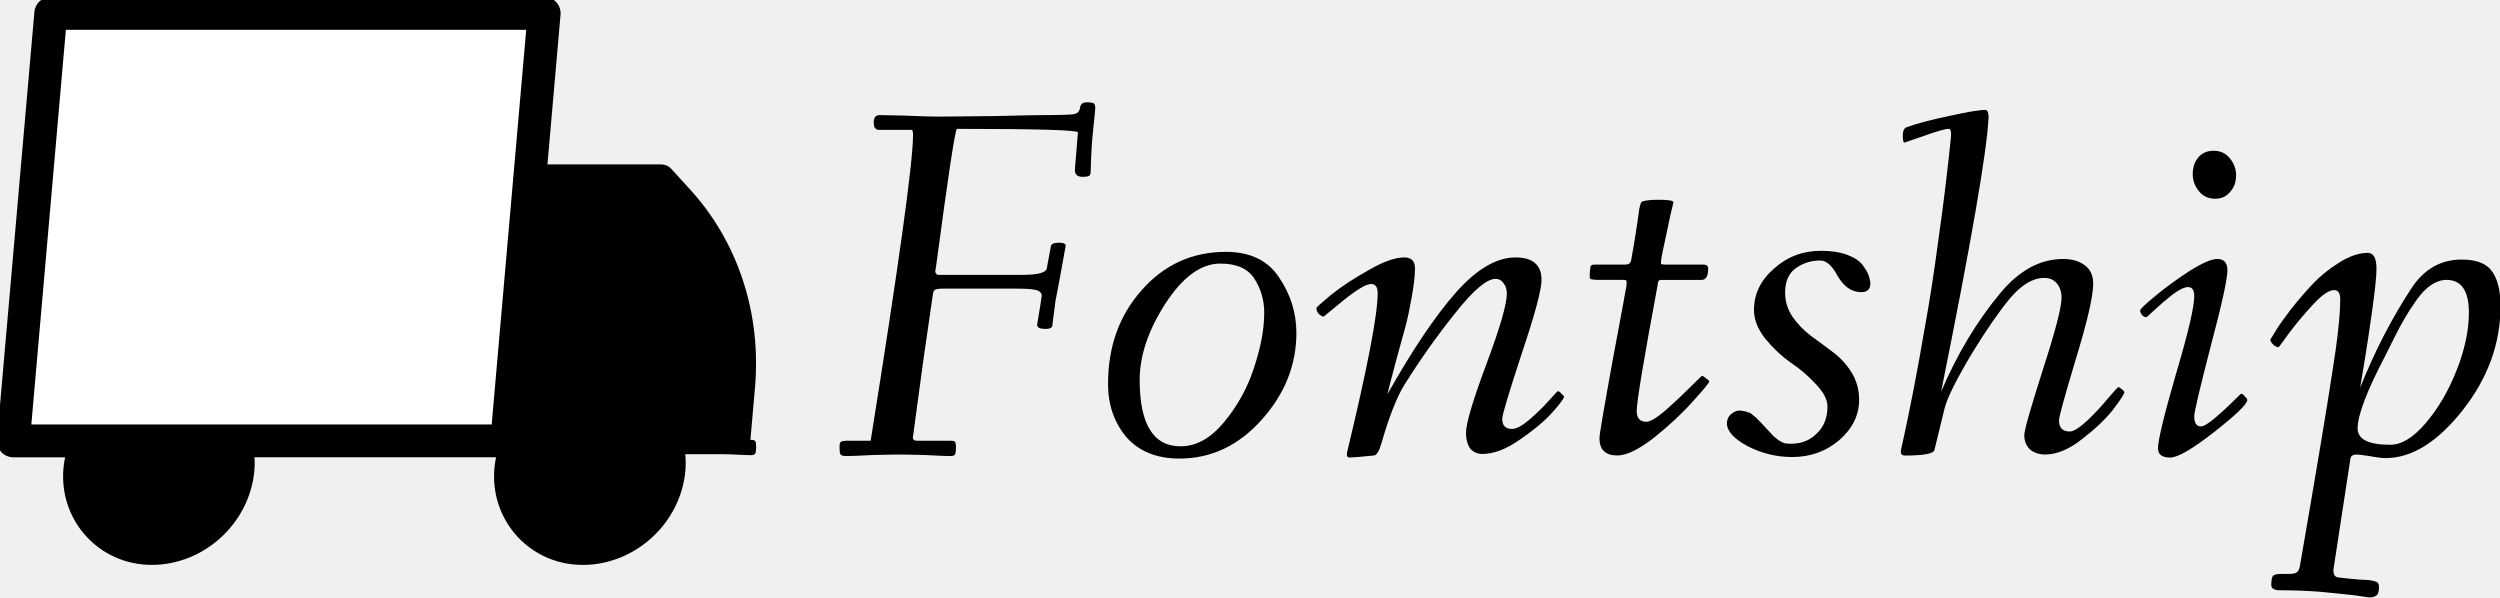
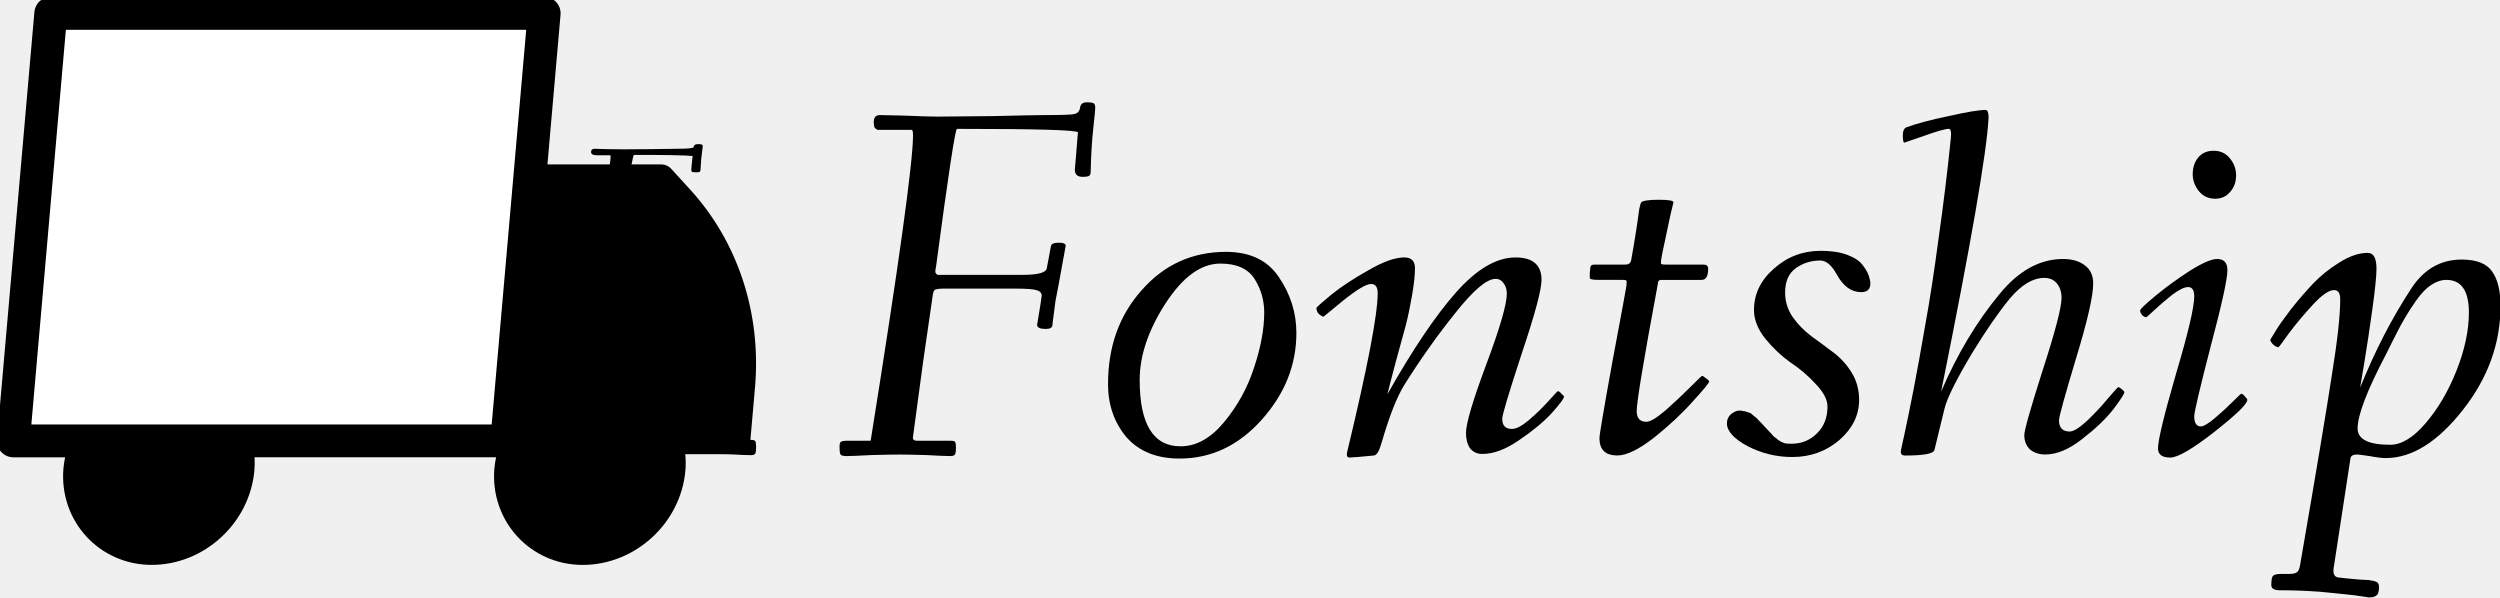
<svg xmlns="http://www.w3.org/2000/svg" width="470.2" height="112.4" clip-rule="evenodd" fill-rule="evenodd" stroke-linecap="round" stroke-linejoin="round" version="1.1" viewBox="0 0 470.2 112.4">
  <path d="m9.553-.586c-1.604-0-2.942 1.226-3.082 2.824l-7.035 80.41c-.159 1.808 1.267 3.364 3.082 3.363h9.727c-.137.675-.25 1.356-.311 2.053-.864 9.873 6.713 18.18 16.6 18.18 9.888 0 18.44-7.875 19.31-17.75.074-.842.071-1.67.029-2.488h45.43c-.138.674-.254 1.356-.314 2.053-.864 9.879 6.713 18.19 16.61 18.19 9.895 1e-5 18.45-7.873 19.31-17.75.092-1.048.068-2.073-.023-3.078h6.957v.002c.553.012.794.009 1.484.027 2.027.107 3.333.16 3.92.16.32 0 .534-.053.641-.16.16-.107.24-.24.24-.4.053-.213.08-.559.08-1.039 0-.533-.053-.881-.16-1.041-.107-.16-.374-.24-.801-.24h-.109l.859-9.814c1.218-13.92-3.154-27.35-12.19-37.26l-3.574-3.916c-.474-.52-1.146-.816-1.85-.816h-21.42l2.463-28.15c.158-1.808-1.266-3.362-3.08-3.363z" clip-rule="nonzero" color="#000000" color-rendering="auto" dominant-baseline="auto" fill-rule="nonzero" image-rendering="auto" shape-rendering="auto" solid-color="#000000" stop-color="#000000" style="font-feature-settings:normal;font-variant-alternates:normal;font-variant-caps:normal;font-variant-east-asian:normal;font-variant-ligatures:normal;font-variant-numeric:normal;font-variant-position:normal;font-variation-settings:normal;inline-size:0;isolation:auto;mix-blend-mode:normal;shape-margin:0;shape-padding:0;text-decoration-color:#000000;text-decoration-line:none;text-decoration-style:solid;text-indent:0;text-orientation:mixed;text-transform:none;white-space:normal" />
  <g aria-label="Fontship">
    <path d="m157.9 84.04q0-.864.288-.96.288-.192 1.44-.192h4.128q7.968-49.82 7.968-57.5 0-.96-.288-.96h-5.28q-.672 0-1.056 0-.288-.096-.576-.384-.192-.384-.192-1.056 0-1.344 1.152-1.344l4.512.096q4.416.192 6.432.192 2.688 0 10.37-.096 7.776-.192 9.696-.192 4.704 0 5.568-.192t1.056-1.056q.096-1.152 1.248-1.152 1.056 0 1.344.192t.288.864q0 .384-.384 3.936t-.48 8.064q0 .576-.288.768t-1.248.192q-1.44 0-1.44-1.344 0-.192.288-3.456t.288-3.552q0-.672-22.75-.672-.48 0-3.936 25.92-.192.768-.096 1.152.192.288.384.384.192 0 1.056 0h14.98q4.32 0 4.512-1.248l.768-4.128q.096-.672 1.536-.672 1.248 0 1.248.576 0 .096-1.344 7.392-.288 1.344-.576 2.976-.192 1.536-.384 2.976-.192 1.344-.192 1.632-.096.672-1.248.672-1.632 0-1.632-.768.864-5.184.864-5.472 0-.768-.96-1.056t-3.84-.288h-13.73q-.864 0-1.152.096-.288 0-.48.192t-.288.672q-.192 1.248-1.824 12.58-1.536 11.23-1.92 14.21-.192.864.768.864h6.24q.768 0 .864.192.192.192.192 1.056 0 1.056-.192 1.344t-.864.288q-1.056 0-4.608-.192-3.456-.096-4.992-.096t-5.184.096q-3.648.192-4.704.192-.96 0-1.152-.288-.192-.192-.192-1.44z" />
    <path d="m208.4 72.23q0-10.56 6.336-17.66 6.336-7.2 15.84-7.2 6.816 0 9.984 4.8 3.264 4.8 3.264 10.46 0 9.024-6.528 16.32t-15.46 7.296q-6.432 0-9.984-4.032-3.456-4.128-3.456-9.984zm5.952-.768q0 12.48 7.68 12.48 4.416 0 8.16-4.512 3.84-4.608 5.664-10.27 1.92-5.76 1.92-10.37 0-3.456-1.824-6.336t-6.432-2.88q-5.472 0-10.37 7.584-4.8 7.488-4.8 14.3z" />
    <path d="m247.6 57.92q0-.192 2.784-2.496 2.88-2.304 7.008-4.608 4.128-2.4 6.72-2.4 2.016 0 2.016 2.016t-.576 5.28-1.152 5.472-1.92 7.008q-1.248 4.704-1.536 5.952 7.104-12.58 12.86-19.1 5.856-6.624 11.23-6.624 4.896 0 4.896 4.224 0 2.784-3.744 13.92-3.648 11.14-3.648 12.19 0 1.92 1.824 1.92 1.248 0 3.264-1.728 2.112-1.824 3.648-3.552 1.632-1.824 1.728-1.824.288 0 .672.48.48.384.48.576 0 .48-2.304 3.072-2.304 2.496-6.144 5.088-3.744 2.592-6.912 2.592-1.44 0-2.304-1.056-.768-1.152-.768-2.88 0-2.688 3.84-12.96t3.84-13.25q0-1.152-.576-1.92-.576-.864-1.536-.864-2.496 0-7.584 6.432-5.088 6.336-9.6 13.54-2.112 3.456-4.224 10.75-.672 2.4-1.44 2.496-3.84.384-4.608.384-.672 0-.48-.96 5.76-23.9 5.76-29.95 0-1.728-1.248-1.728-1.344 0-5.184 3.072l-3.744 3.072q-.288 0-.864-.48-.48-.48-.48-1.152z" />
    <path d="m299 52.26q0-.096 0-.864.096-.768.096-.96 0-.672.768-.672h5.856q.864 0 1.056-.768.96-5.28 1.536-9.696.192-.96.384-1.248.288-.288 1.344-.384.48-.096 2.016-.096 2.688 0 2.688.48 0 .096-.576 2.4-.48 2.304-1.056 4.992-.576 2.592-.672 3.36-.096.672 0 .864.192.096.96.096h7.008q.864 0 .864.768 0 2.112-1.248 2.112h-7.008q-.48 0-.672 0t-.384.192q-.096.096-.096.192t-.096.576q-3.936 21.12-3.936 23.71 0 2.016 1.824 2.016 1.056 0 3.552-2.112 2.496-2.208 4.608-4.32 2.208-2.208 2.304-2.208.192 0 .768.48.576.384.576.576 0 .384-3.072 3.744-2.976 3.36-7.296 6.816-4.32 3.36-6.912 3.36-3.36 0-3.36-3.264 0-.96 2.496-14.69 2.592-13.82 2.592-14.02t0-.384q.096-.48-.096-.576-.096-.096-.768-.096h-4.512q-1.536 0-1.536-.384z" />
    <path d="m324.8 79.62q0-1.056.768-1.728.864-.672 1.536-.672.48 0 .768.096.384 0 .768.192.384.096.576.192t.48.384q.384.288.48.384.192.096.576.576.384.384.48.48.48.48 1.248 1.344.768.768 1.056 1.152.384.288.96.768.576.384 1.152.576.576.096 1.248.096 2.88 0 4.8-1.92 2.016-1.92 2.016-5.088 0-1.92-2.208-4.224-2.112-2.304-4.704-4.032-2.592-1.824-4.8-4.512-2.112-2.688-2.112-5.376 0-4.512 3.744-7.776 3.744-3.36 8.832-3.36 2.976 0 4.992.768t2.88 1.92 1.152 2.016.288 1.44q0 1.632-1.728 1.632-2.784 0-4.608-3.36-1.44-2.592-3.072-2.592-2.592 0-4.608 1.44t-2.016 4.608q0 2.496 1.44 4.608 1.44 2.016 3.456 3.552 2.016 1.44 4.032 2.976 2.112 1.536 3.552 3.84t1.44 5.184q0 4.32-3.744 7.584-3.744 3.168-8.832 3.168-4.416 0-8.352-2.016-3.936-2.112-3.936-4.32z" />
    <path d="m357.5 84.9q0-.192.672-3.168.672-3.072 1.728-8.448 1.056-5.472 2.208-12.19 1.248-6.816 2.496-16.22 1.344-9.408 2.304-18.82.192-1.824-.384-1.824-.96 0-4.704 1.344l-3.648 1.248q-.288 0-.288-1.344 0-1.248.672-1.536 2.88-1.056 7.968-2.112 5.088-1.152 6.912-1.152.576 0 .576 1.44-.48 9.696-8.928 51.55 4.512-10.56 11.04-18.43 5.376-6.528 11.9-6.528 2.496 0 4.032 1.152 1.632 1.152 1.632 3.456 0 3.552-3.264 14.21-3.168 10.56-3.168 11.52 0 2.112 2.016 2.112 1.056 0 3.264-2.016 2.208-2.112 3.936-4.224 1.824-2.112 1.92-2.112.192 0 .672.384t.48.576q0 .48-2.112 3.264-2.112 2.688-5.856 5.568-3.648 2.88-6.912 2.88-1.728 0-2.88-.96-1.056-1.056-1.056-2.688 0-1.344 3.456-12.19 3.552-10.94 3.552-13.63 0-1.632-.864-2.688t-2.4-1.056q-3.168 0-6.432 3.84-3.168 3.84-7.104 10.27-4.416 7.392-5.184 10.37l-1.92 7.872q-.192 1.056-5.568 1.056-.768 0-.768-.768z" />
    <path d="m402.9 59.27q-.384-.48-.384-.864t2.784-2.688q2.88-2.4 6.432-4.704 3.648-2.304 5.28-2.304 1.92 0 1.92 2.112 0 2.496-3.168 14.4-3.072 11.9-3.072 13.06 0 1.92 1.248 1.92.768 0 2.592-1.536t3.36-3.072 1.632-1.536q.288 0 .672.48.48.48.48.672 0 1.152-6.24 6.048-6.144 4.8-8.256 4.8-2.304 0-2.304-1.728 0-2.304 3.36-13.92 3.456-11.62 3.456-14.69 0-1.728-1.152-1.728-1.056 0-2.976 1.44-1.824 1.44-3.36 2.88-1.44 1.344-1.536 1.344-.384 0-.768-.384zm9.504-26.5q0-1.92 1.056-3.168t2.88-1.248q1.92 0 3.072 1.44t1.152 3.168q0 1.92-1.152 3.168-1.056 1.248-2.784 1.248-1.92 0-3.072-1.44t-1.152-3.168z" />
    <path d="m427 63.88q.384-.672 1.056-1.728.672-1.152 2.784-3.936 2.208-2.784 4.224-4.896 2.112-2.208 4.896-3.936 2.88-1.824 5.376-1.824 1.632 0 1.632 2.976 0 2.016-.768 7.584t-1.536 10.18l-.768 4.608q4.128-10.27 9.6-18.62 3.552-5.472 9.504-5.472 4.224 0 5.76 2.304 1.536 2.208 1.536 6.432 0 10.56-7.104 19.58t-14.5 9.024q-1.056 0-3.072-.384-2.016-.288-2.304-.288-1.152 0-1.248.768l-3.072 20.06q-.48 2.208.864 2.304 1.536.192 3.84.384 1.344.096 1.824.096.576.096 1.056.192.576.192.672.384.192.288.192.672 0 1.344-.48 1.632-.384.384-1.44.384-.096 0-2.592-.384-2.496-.288-6.528-.672-3.936-.288-7.584-.288-1.632 0-1.632-.96 0-1.344.288-1.728.384-.384 1.536-.384h1.536q1.152 0 1.536-.384.384-.288.576-1.632 4.512-26.11 5.952-35.62 1.536-9.504 1.536-14.02 0-1.728-1.152-1.728-1.44 0-3.936 2.688t-4.512 5.376q-1.92 2.688-2.016 2.688-.384 0-.96-.48-.576-.576-.576-.96zm16.42 16.7q0 3.072 6.144 3.072 3.168 0 6.624-4.032 3.552-4.128 5.856-9.984t2.304-10.85q0-6.144-4.224-6.144-1.44 0-2.88.96-1.344.864-2.784 2.88-1.344 1.92-2.112 3.264-.768 1.248-2.112 3.936t-1.536 3.072q-5.28 10.08-5.28 13.82z" />
  </g>
  <path d="m12.39 5.6-6.494 74.23h86.58l6.494-74.23z" fill="#fff" />
+   <g transform="matrix(.593 0 0 .4334 -45.81 -7.998)">
+     <g aria-label="F">
+       <path transform="matrix(1.006 0 0 1.006 335.3 46.99)" d="m-36.55 33.81c-.747 0-1.173.401-1.279 1.201v.08c-.053.48-1.815.719-5.283.719-1.067 0-3.761.053-8.082.16-4.268.053-7.149.08-8.643.08-1.12 0-2.907-.027-5.361-.08l-3.762-.16c-.8 0-1.201.454-1.201 1.361 0 .96.588 1.44 1.762 1.44h4.32l.08.561c0 1.12-.214 3.415-.641 6.883-.337 2.699-.76 5.808-1.23 9.141h6.619c1.419-9.94 2.354-16.2 2.535-16.74 10.46 0 16.65.16 18.57.48-.267 3.201-.4 5.095-.4 5.682v.48c0 .053.027.187.08.4.053.16.107.267.16.32.107 0 .24.027.4.08.213.053.452.08.719.08.64 0 1.041-.053 1.201-.16.213-.16.32-.454.32-.881.053-1.6.134-3.174.24-4.721.107-1.6.214-2.855.32-3.762s.16-1.413.16-1.52c0-.533-.107-.854-.32-.961-.16-.107-.588-.16-1.281-.16z" stroke-width=".994" />
+     </g>
+   </g>
</svg>
